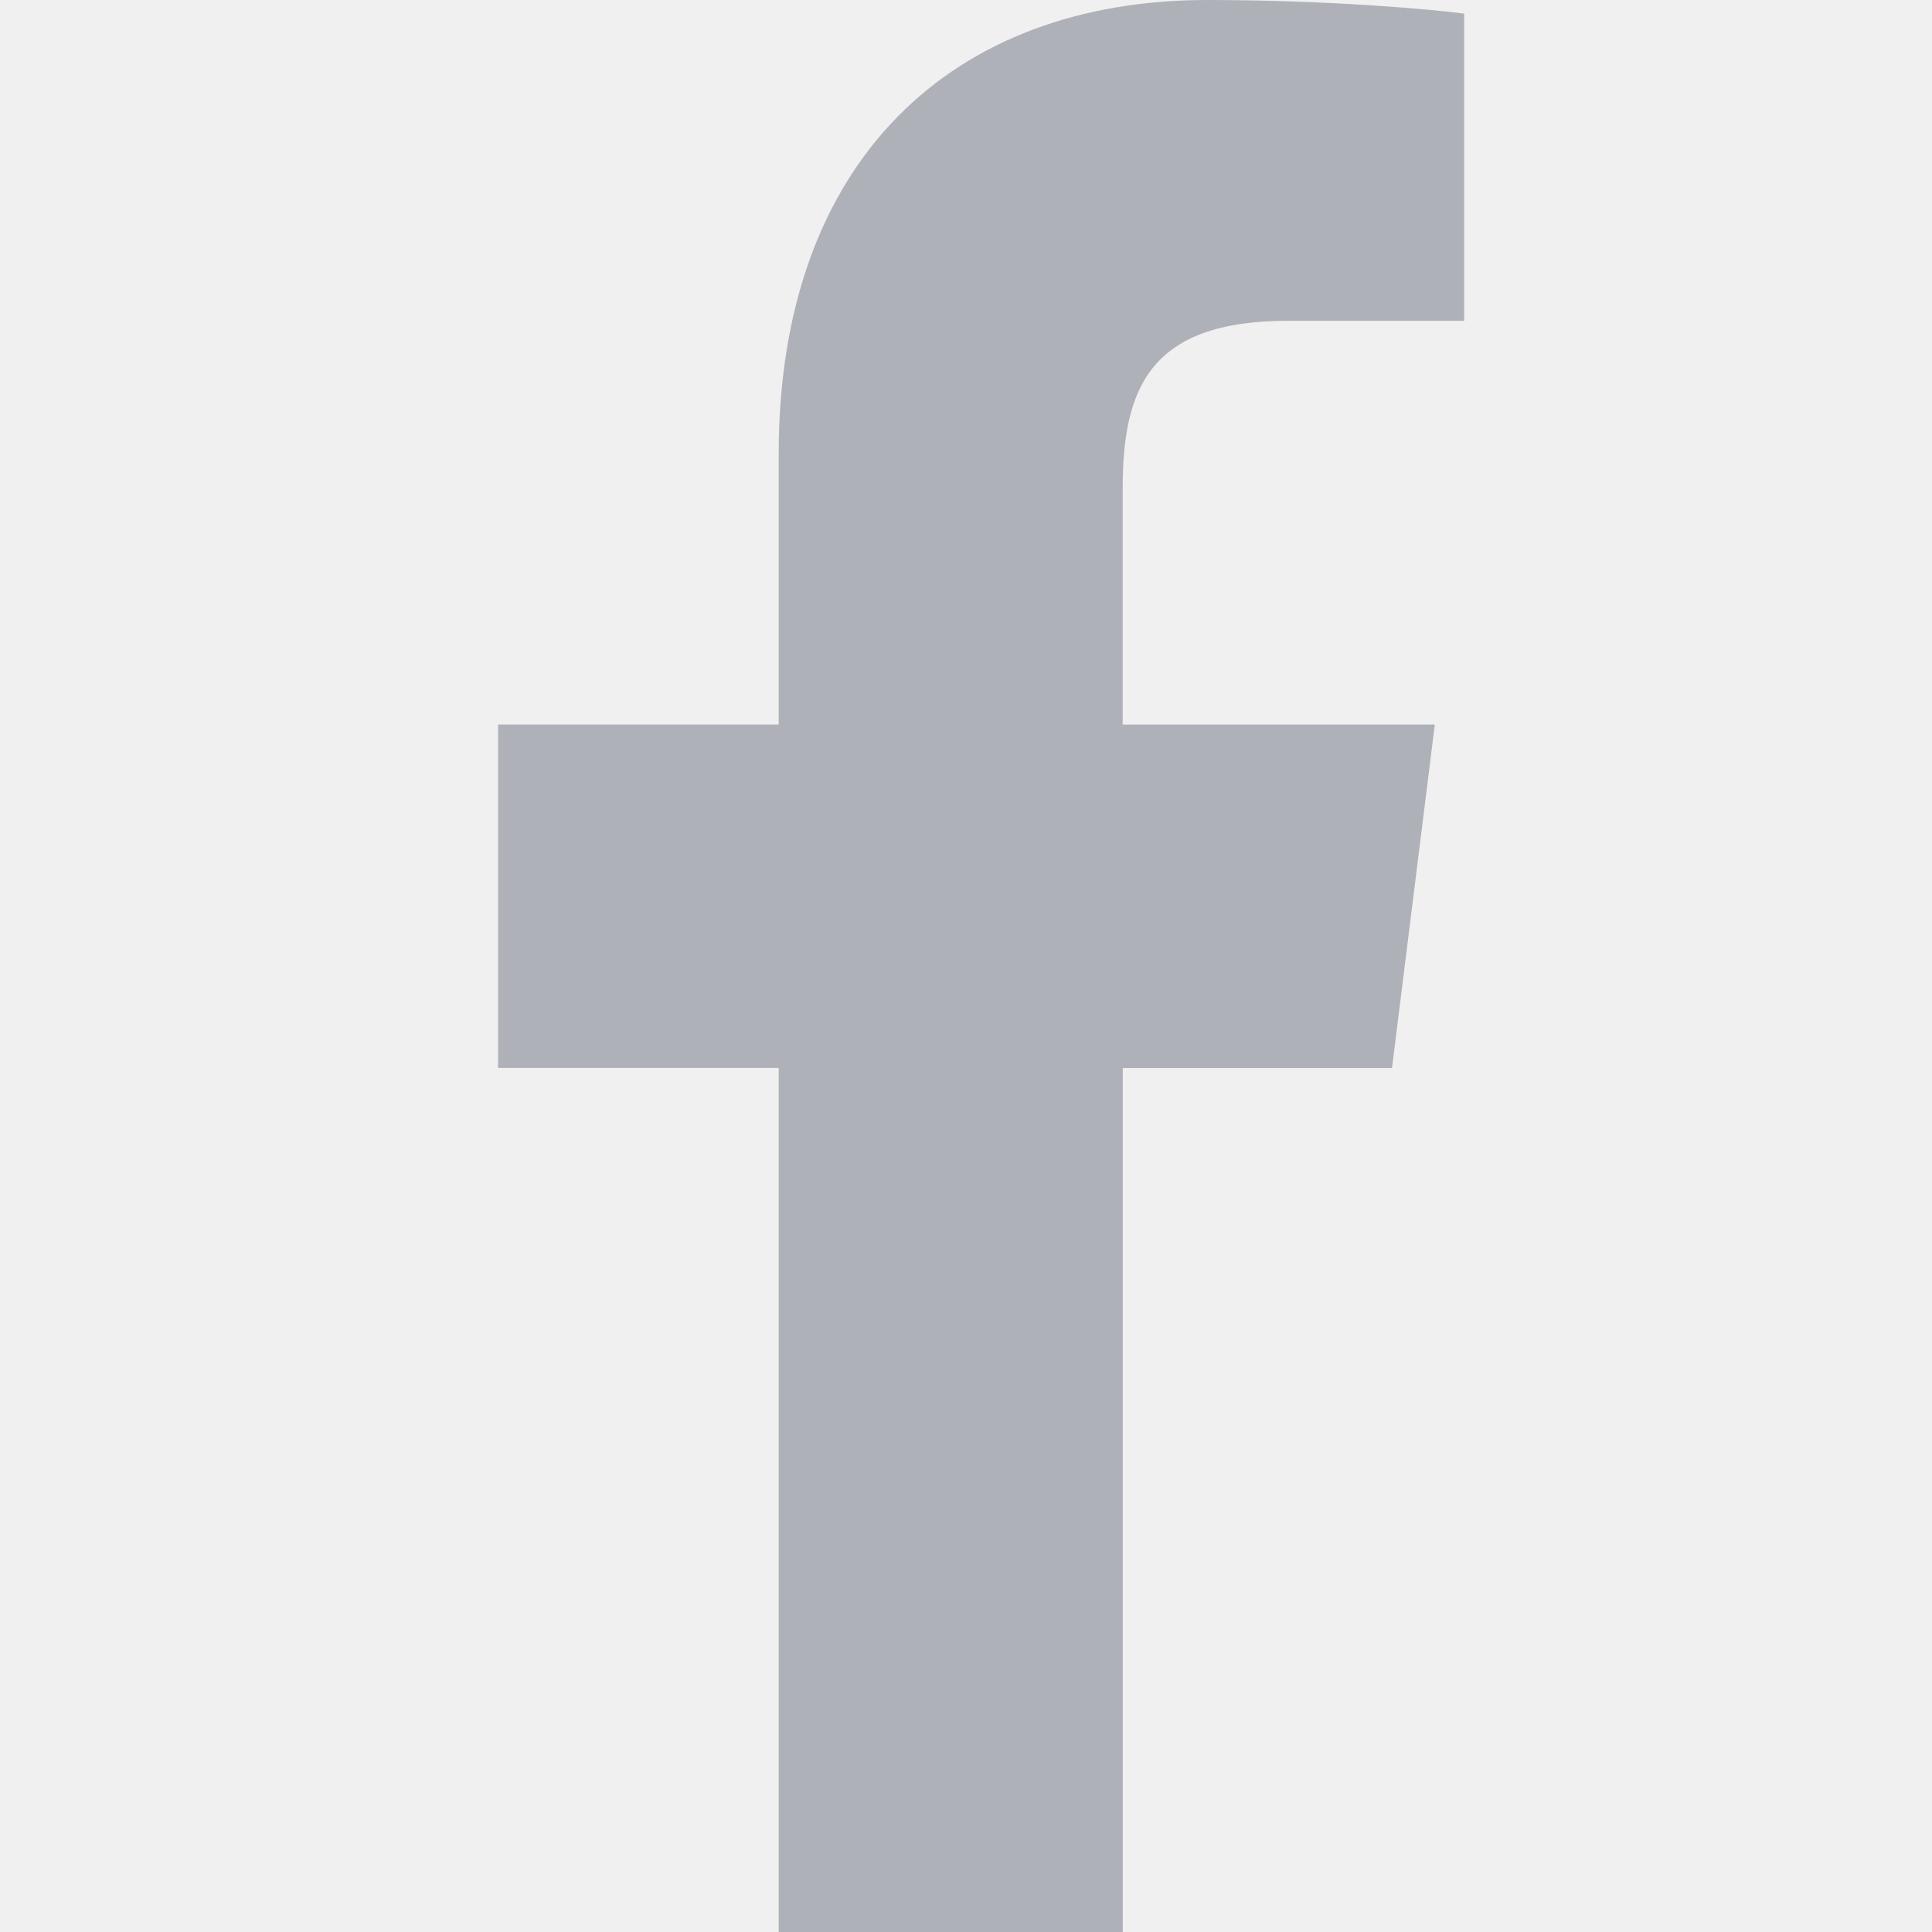
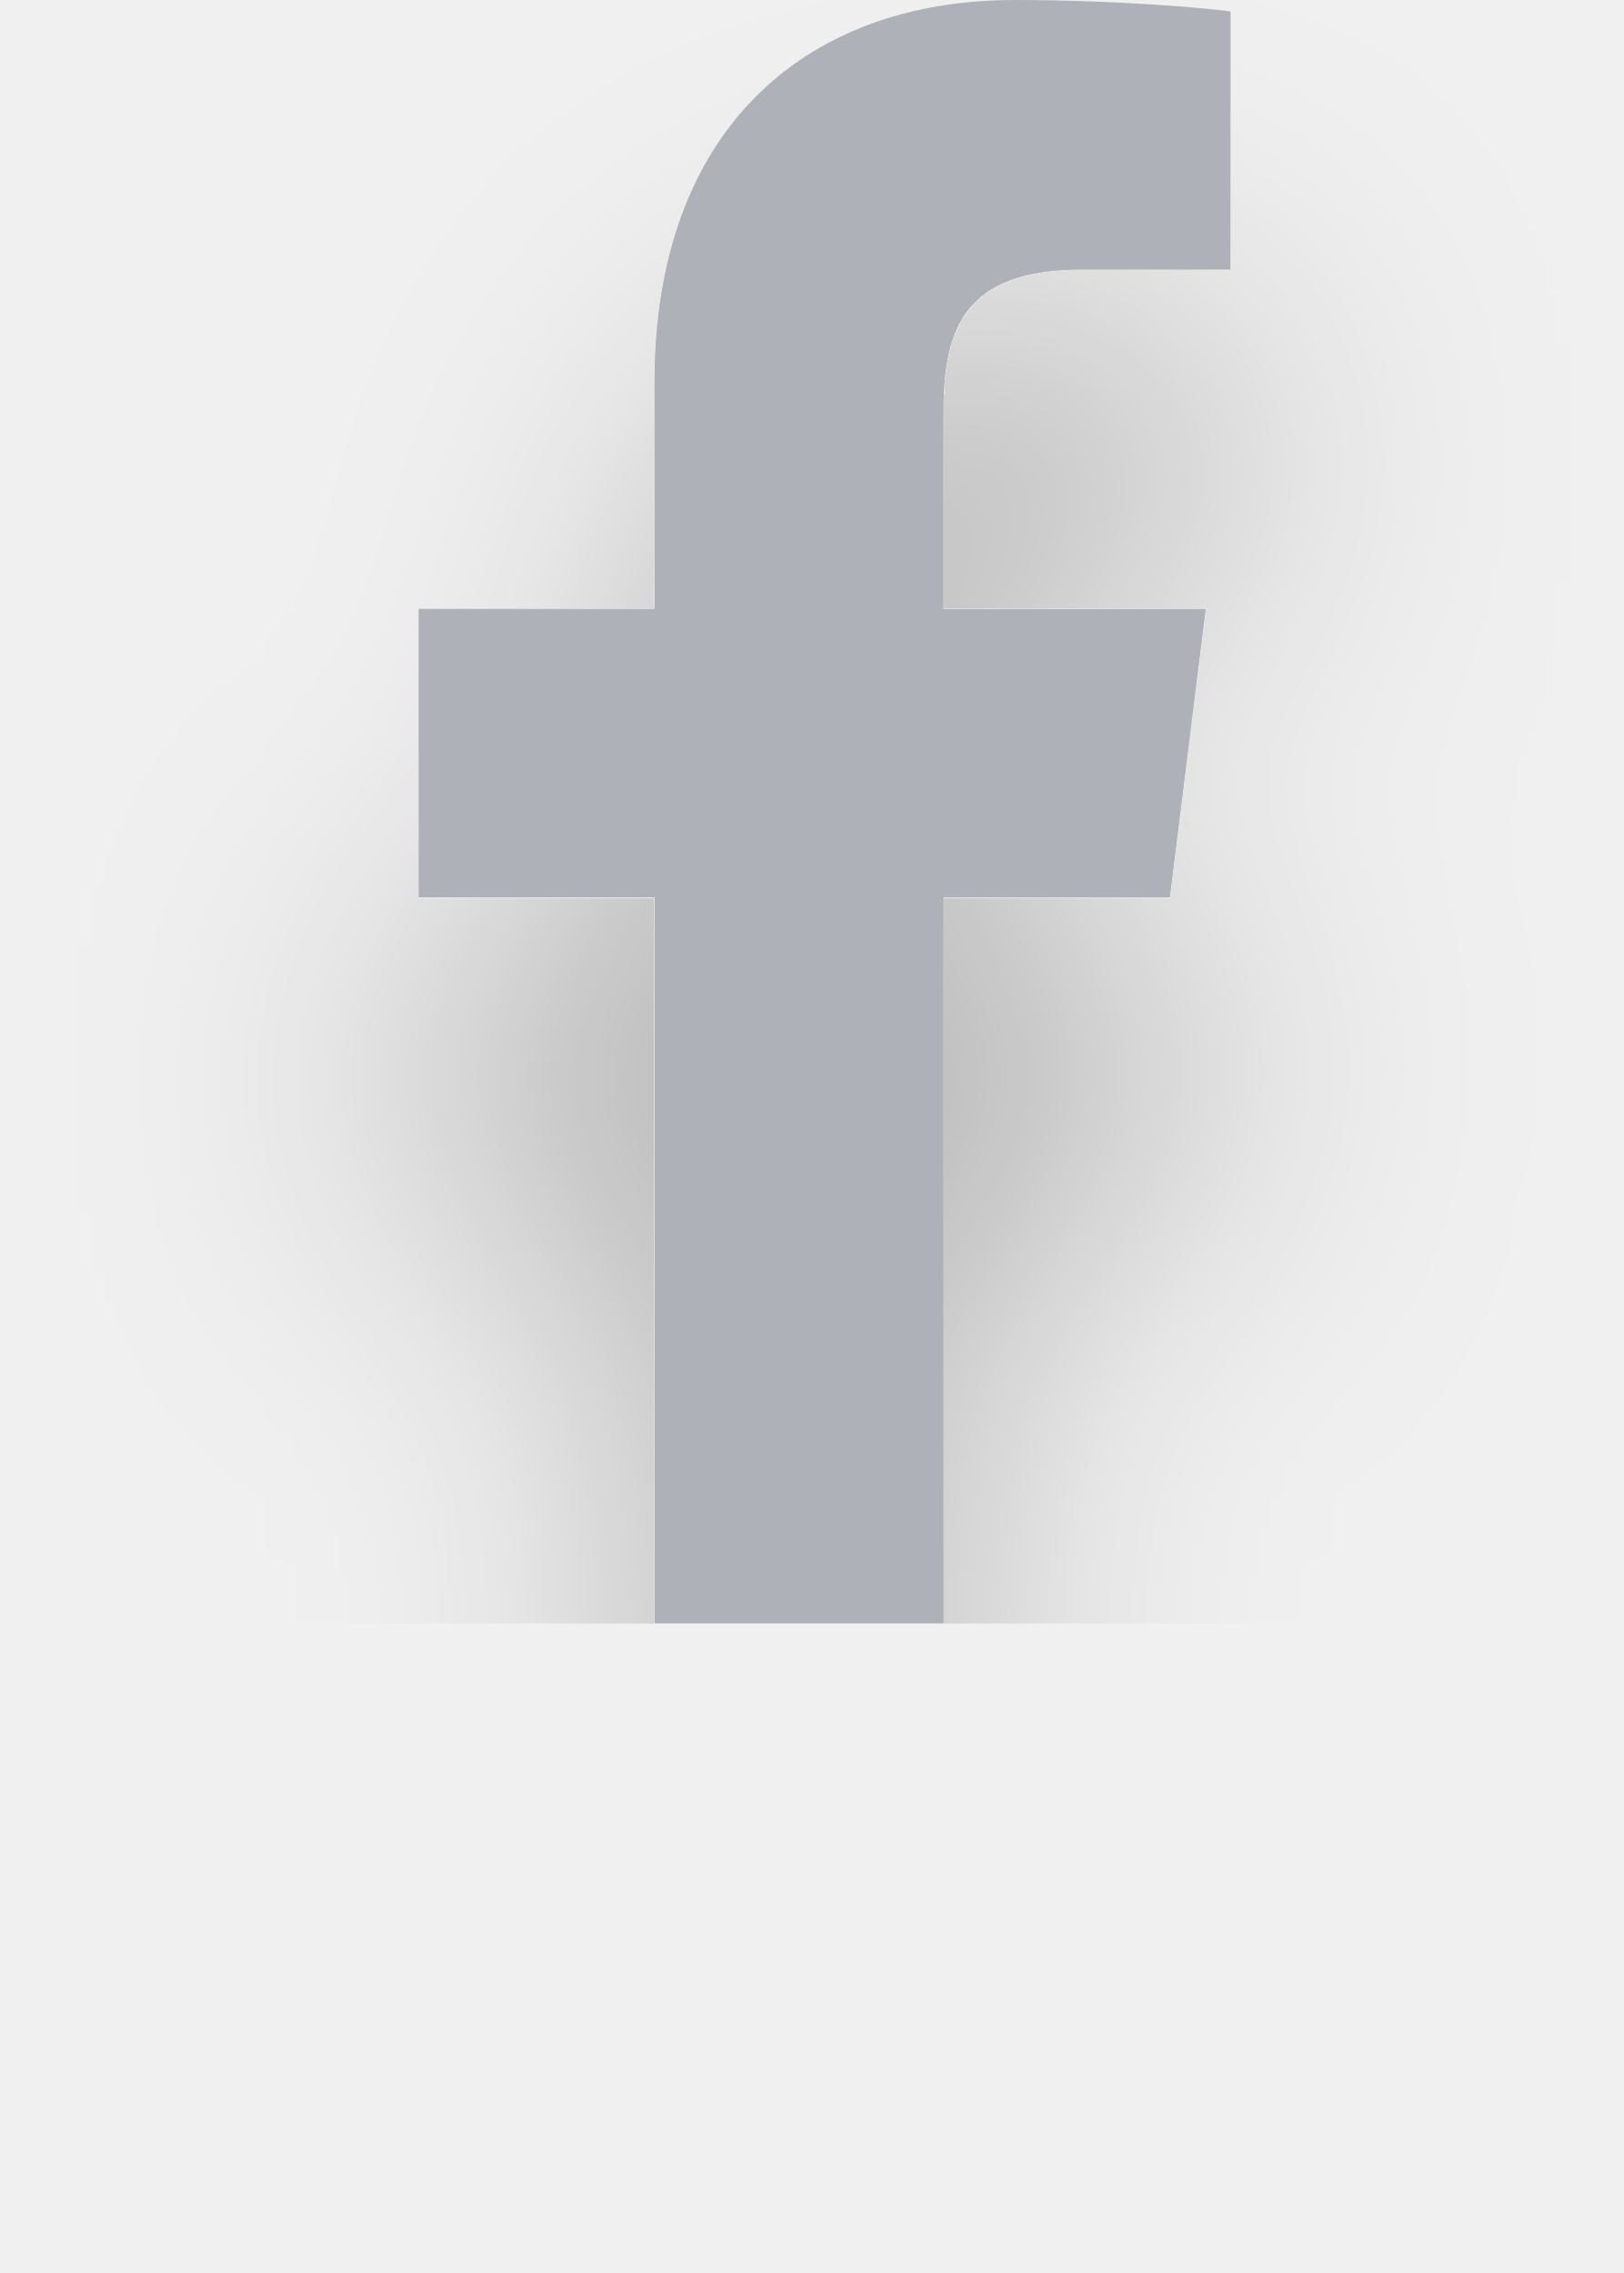
- <svg xmlns="http://www.w3.org/2000/svg" width="20" height="20" viewBox="0 0 20 20" fill="none">
-   <g clip-path="url(#clip0_1_454)">
-     <path d="M13.331 3.321H15.157V0.141C14.842 0.098 13.758 0 12.497 0C9.864 0 8.061 1.656 8.061 4.699V7.5H5.156V11.055H8.061V20H11.623V11.056H14.41L14.853 7.501H11.622V5.052C11.623 4.024 11.899 3.321 13.331 3.321Z" fill="#AFB1B8" />
+ <svg xmlns="http://www.w3.org/2000/svg" width="20" height="28" viewBox="0 0 20 28" fill="none">
+   <g clip-path="url(#clip0_1_482)" filter="url(#filter0_d_1_482)">
+     <path d="M13.331 3.321H15.157V0.141C14.842 0.098 13.758 0 12.497 0C9.864 0 8.061 1.656 8.061 4.699V7.5H5.156V11.055H8.061V20H11.623V11.056H14.41L14.852 7.501H11.622V5.052C11.623 4.024 11.899 3.321 13.331 3.321Z" fill="#AFB1B8" />
  </g>
  <defs>
-     <clipPath id="clip0_1_454">
+     <filter id="filter0_d_1_482" x="-4" y="0" width="28" height="28" filterUnits="userSpaceOnUse" color-interpolation-filters="sRGB">
+       <feFlood flood-opacity="0" result="BackgroundImageFix" />
+       <feColorMatrix in="SourceAlpha" type="matrix" values="0 0 0 0 0 0 0 0 0 0 0 0 0 0 0 0 0 0 127 0" result="hardAlpha" />
+       <feOffset dy="4" />
+       <feGaussianBlur stdDeviation="2" />
+       <feComposite in2="hardAlpha" operator="out" />
+       <feColorMatrix type="matrix" values="0 0 0 0 0 0 0 0 0 0 0 0 0 0 0 0 0 0 0.25 0" />
+       <feBlend mode="normal" in2="BackgroundImageFix" result="effect1_dropShadow_1_482" />
+       <feBlend mode="normal" in="SourceGraphic" in2="effect1_dropShadow_1_482" result="shape" />
+     </filter>
+     <clipPath id="clip0_1_482">
      <rect width="20" height="20" fill="white" />
    </clipPath>
  </defs>
</svg>
